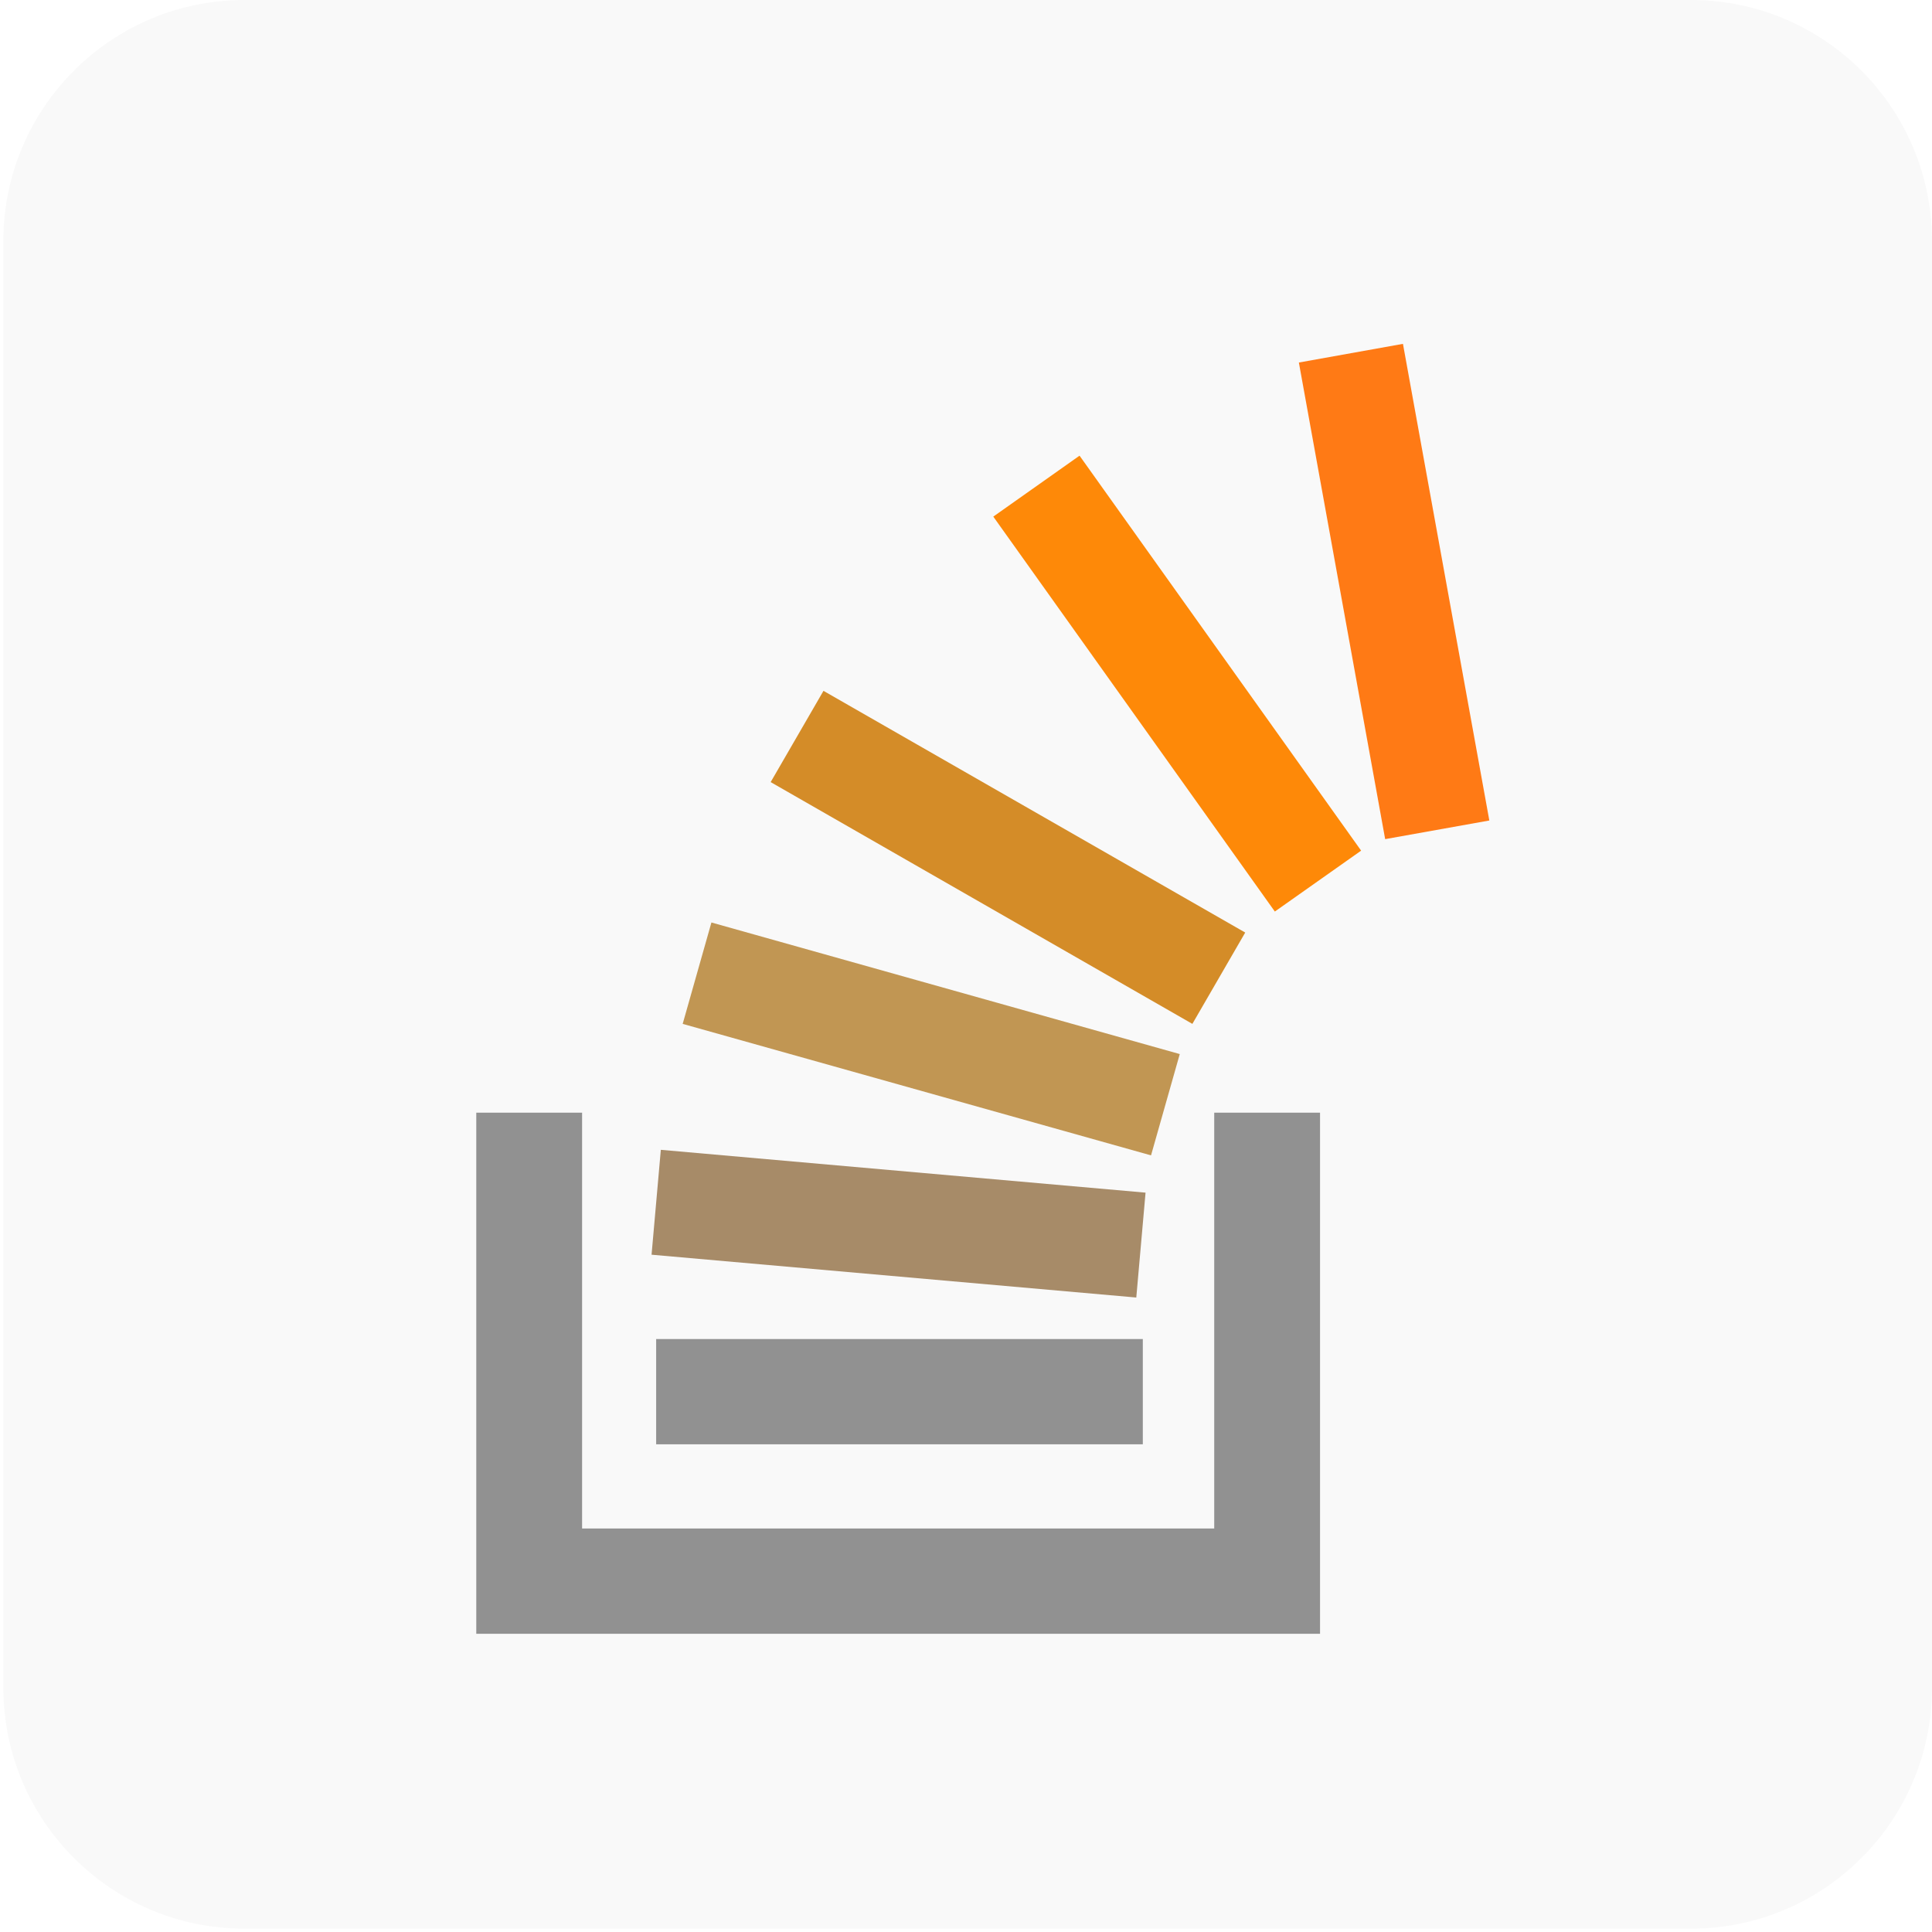
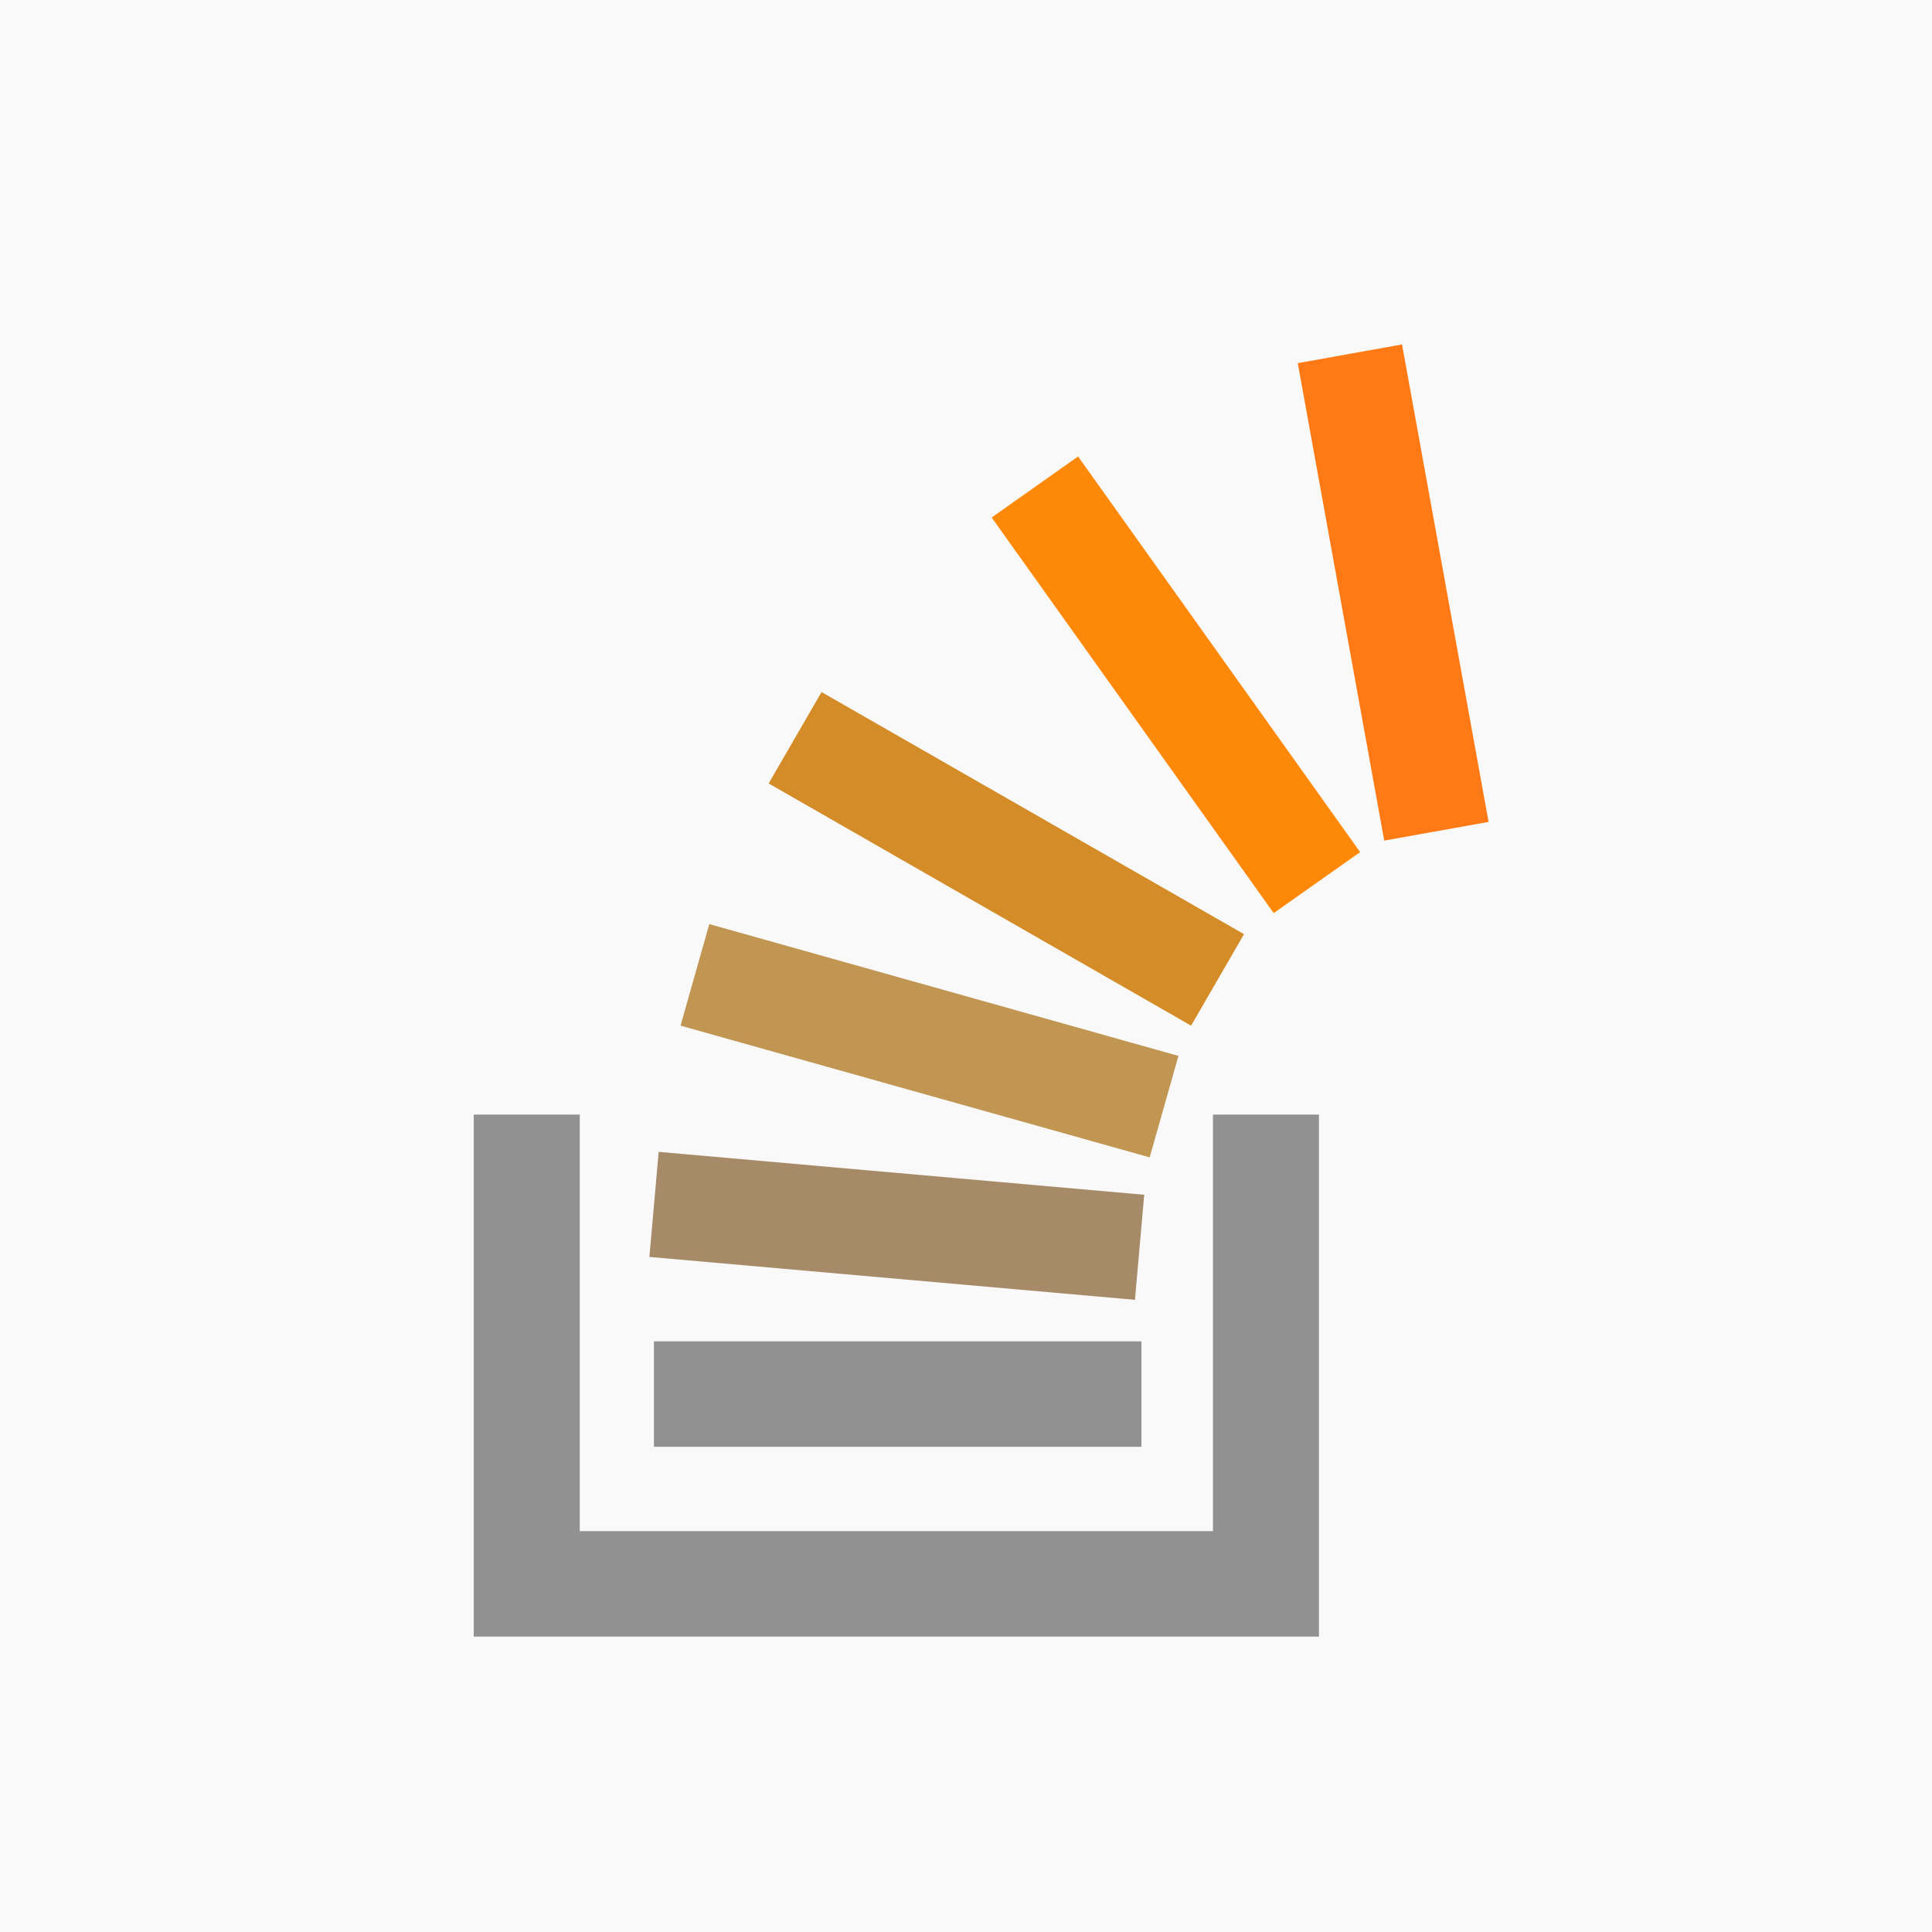
- <svg xmlns="http://www.w3.org/2000/svg" version="1.1" id="Icon" x="0px" y="0px" viewBox="456 256 48 48" enable-background="new 456 256 48 48" xml:space="preserve">
-   <linearGradient id="SVGID_1_" gradientUnits="userSpaceOnUse" x1="351.366" y1="312.875" x2="351.366" y2="301.375" gradientTransform="matrix(4.1667 0 0 -4.1667 -983.9935 1559.654)">
-     <stop offset="0" style="stop-color:#f9f9f9" />
-     <stop offset="1" style="stop-color:#f9f9f9" />
+ <svg xmlns="http://www.w3.org/2000/svg" version="1.1" id="Icon" x="0px" y="0px" width="610.942px" height="610.942px" viewBox="457.058 346 610.942 610.942" enable-background="new 457.058 346 610.942 610.942" xml:space="preserve">
+   <linearGradient id="SVGID_1_" gradientUnits="userSpaceOnUse" x1="351.856" y1="479.616" x2="351.856" y2="491.116" gradientTransform="matrix(53.1254 0 0 53.1254 -17929.981 -25133.81)">
+     <stop offset="0" style="stop-color:#F9F9F9" />
+     <stop offset="1" style="stop-color:#F9F9F9" />
  </linearGradient>
-   <path fill="url(#SVGID_1_)" d="M504,297.928c0,3.307-2.683,5.989-5.989,5.989h-35.938c-3.308,0-5.99-2.683-5.99-5.989V261.99  c0-3.307,2.682-5.99,5.99-5.99h35.938c3.307,0,5.989,2.683,5.989,5.99V297.928z" />
+   <path fill="url(#SVGID_1_)" d="M1068,956.942H457.058V346H1068V956.942z" />
  <g>
-     <polygon fill="#919191" points="488.796,296.591 467.833,296.591 467.833,283.644 470.462,283.644 470.462,293.975    486.167,293.975 486.167,283.644 488.796,283.644  " />
-     <rect x="472.302" y="289.268" fill="#919191" width="12.091" height="2.615" />
-     <rect x="472.302" y="285.082" transform="matrix(0.9961 0.088 -0.088 0.9961 27.0453 -40.9658)" fill="#a78b68" width="12.09" height="2.616" />
-     <polygon fill="#c19653" points="484.597,284.705 472.961,281.438 473.675,278.919 485.311,282.188  " />
-     <polygon fill="#d48c28" points="485.624,281.438 475.147,275.431 476.459,273.164 486.937,279.169  " />
-     <polygon fill="#fe8908" points="487.673,278.647 480.678,268.835 482.821,267.321 489.817,277.134  " />
-     <polygon fill="#ff7a15" points="490.414,276.848 488.27,265.007 490.856,264.543 493.002,276.385  " />
+     <polygon fill="#919191" points="874.149,863.535 606.871,863.535 606.871,698.461 640.391,698.461 640.391,830.181    840.629,830.181 840.629,698.461 874.149,698.461  " />
+     <rect x="663.851" y="770.167" fill="#919191" width="154.16" height="33.341" />
+     <rect x="663.564" y="716.947" transform="matrix(-0.9961 -0.088 0.088 -0.9961 1413.839 1529.578)" fill="#A78B68" width="154.144" height="33.353" />
+     <polygon fill="#C19653" points="820.612,711.989 672.253,670.334 681.356,638.217 829.715,679.897  " />
+     <polygon fill="#D48C28" points="833.706,670.334 700.124,593.745 716.852,564.841 850.447,641.405  " />
+     <polygon fill="#FE8908" points="859.831,634.749 770.645,509.646 797.968,490.343 887.167,615.459  " />
+     <polygon fill="#FF7A15" points="894.779,611.812 867.442,460.839 900.414,454.923 927.776,605.909  " />
  </g>
</svg>
